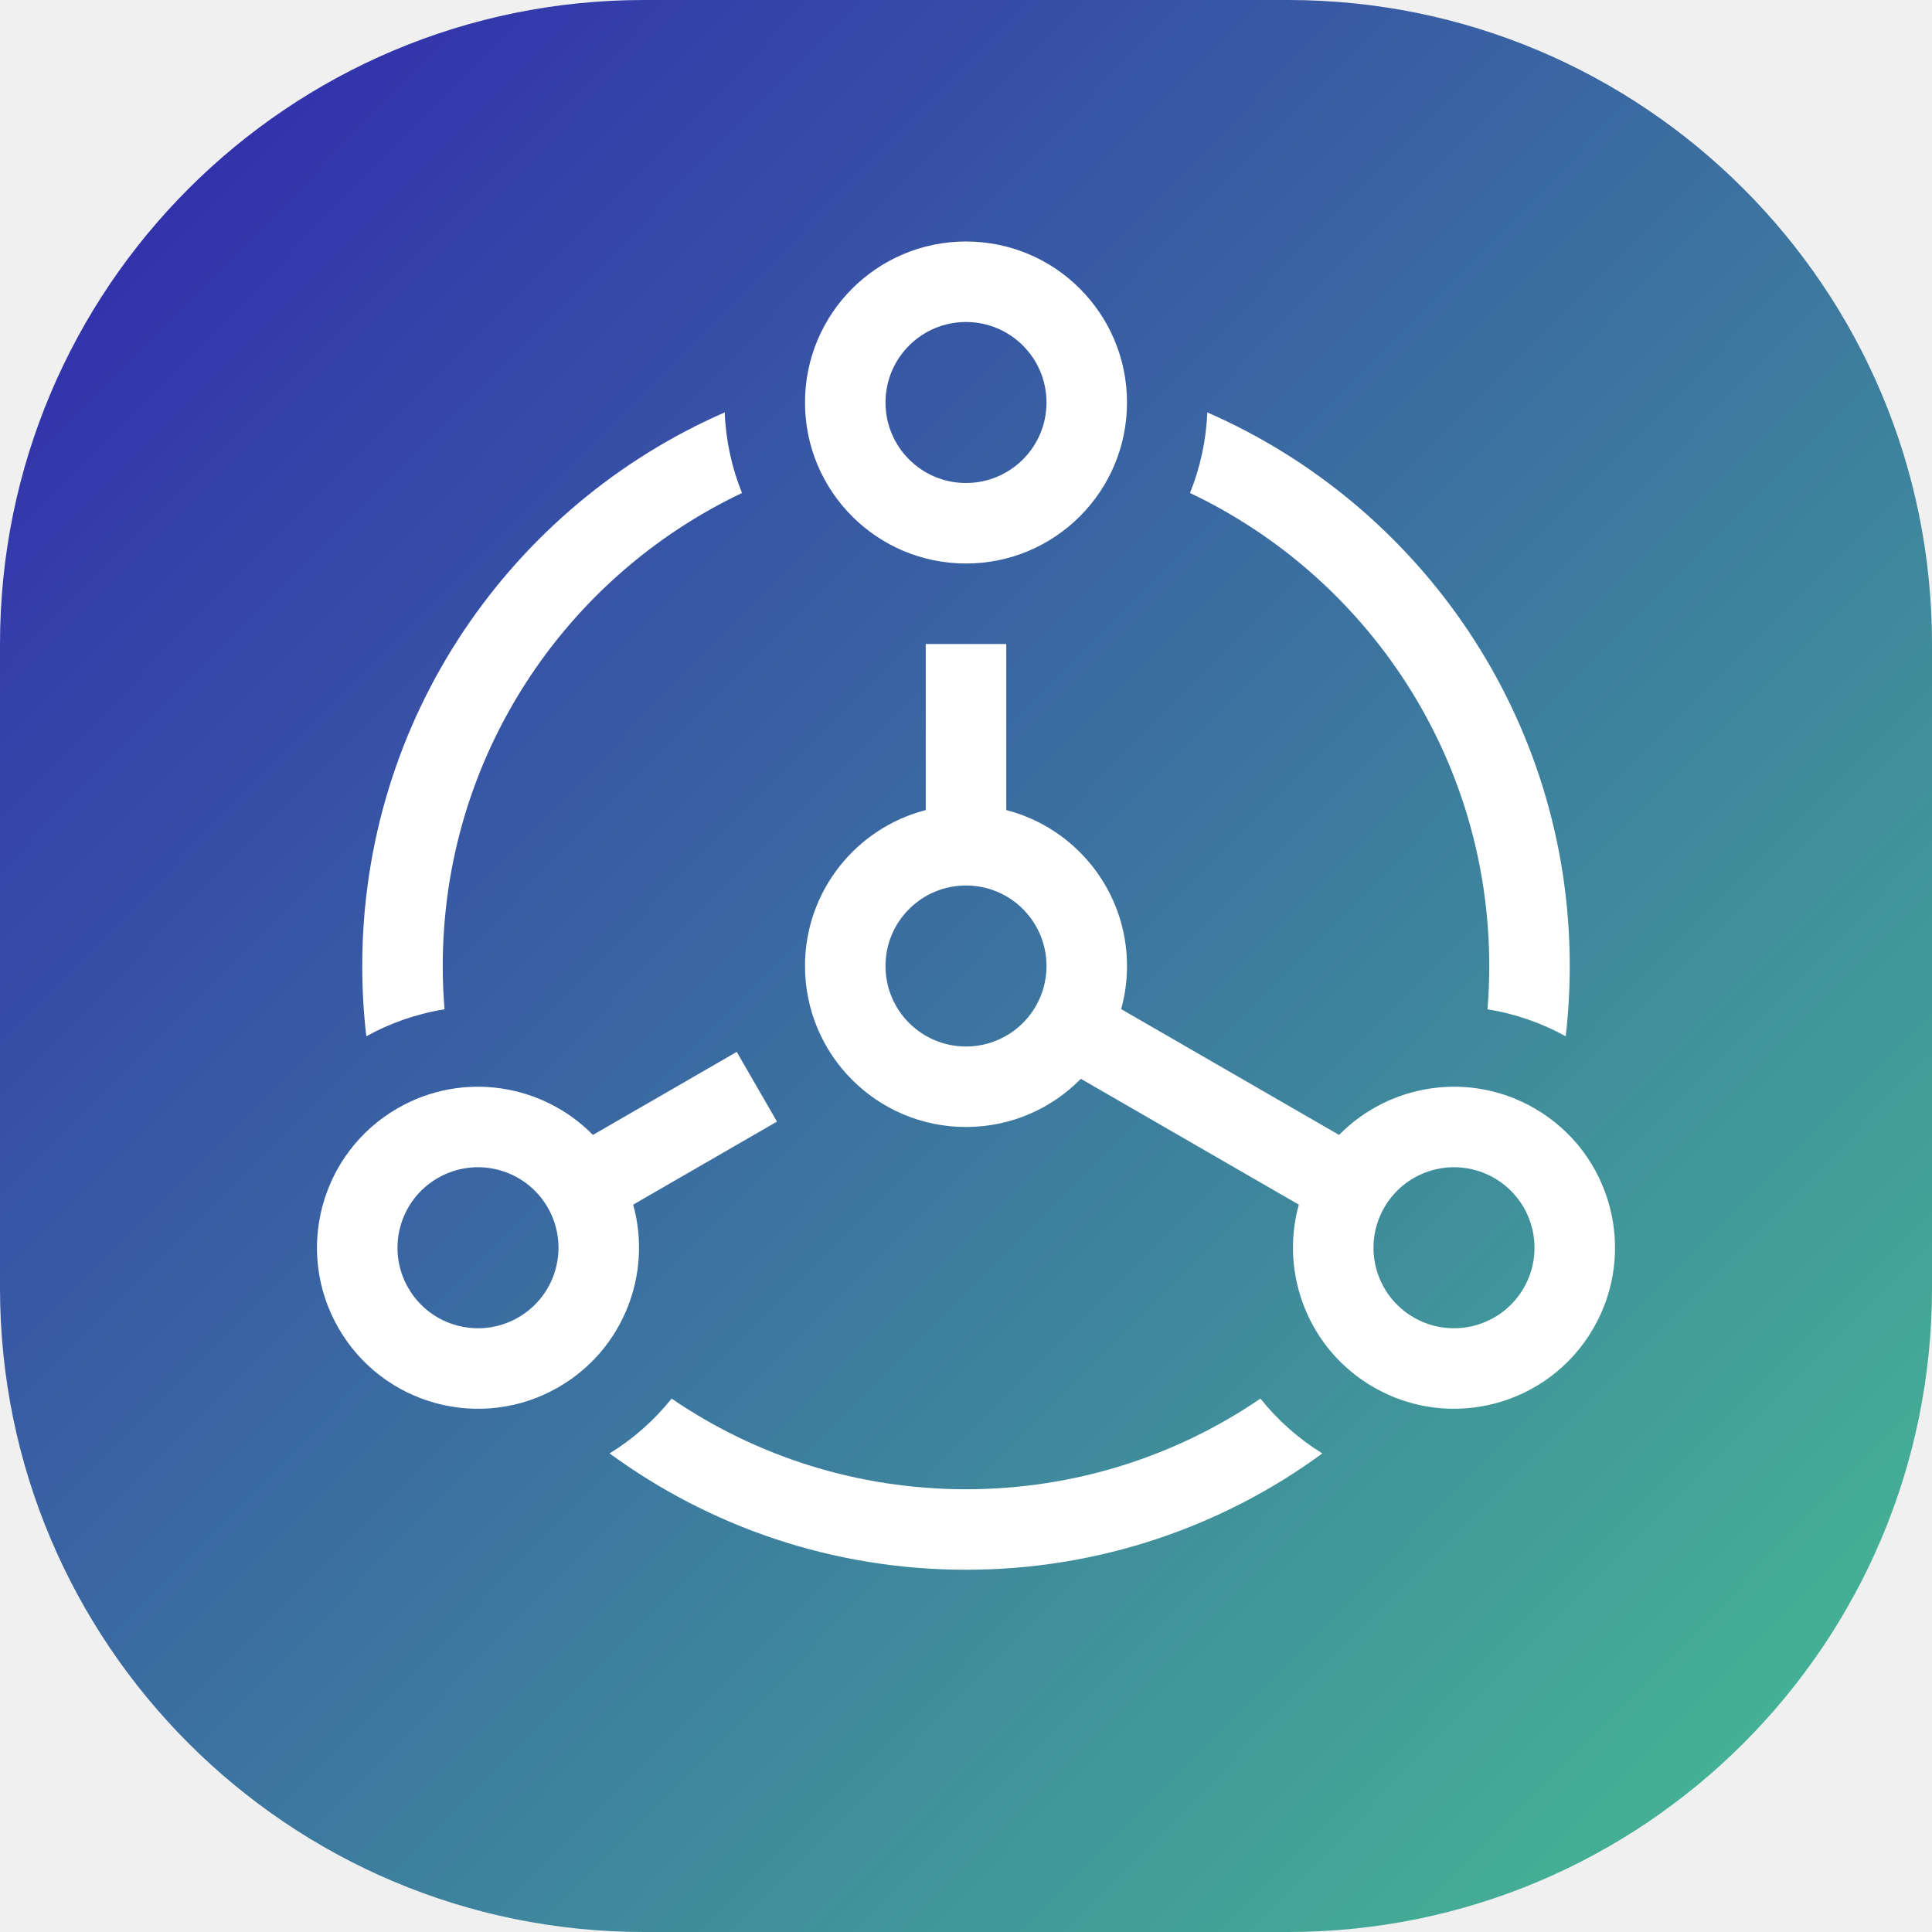
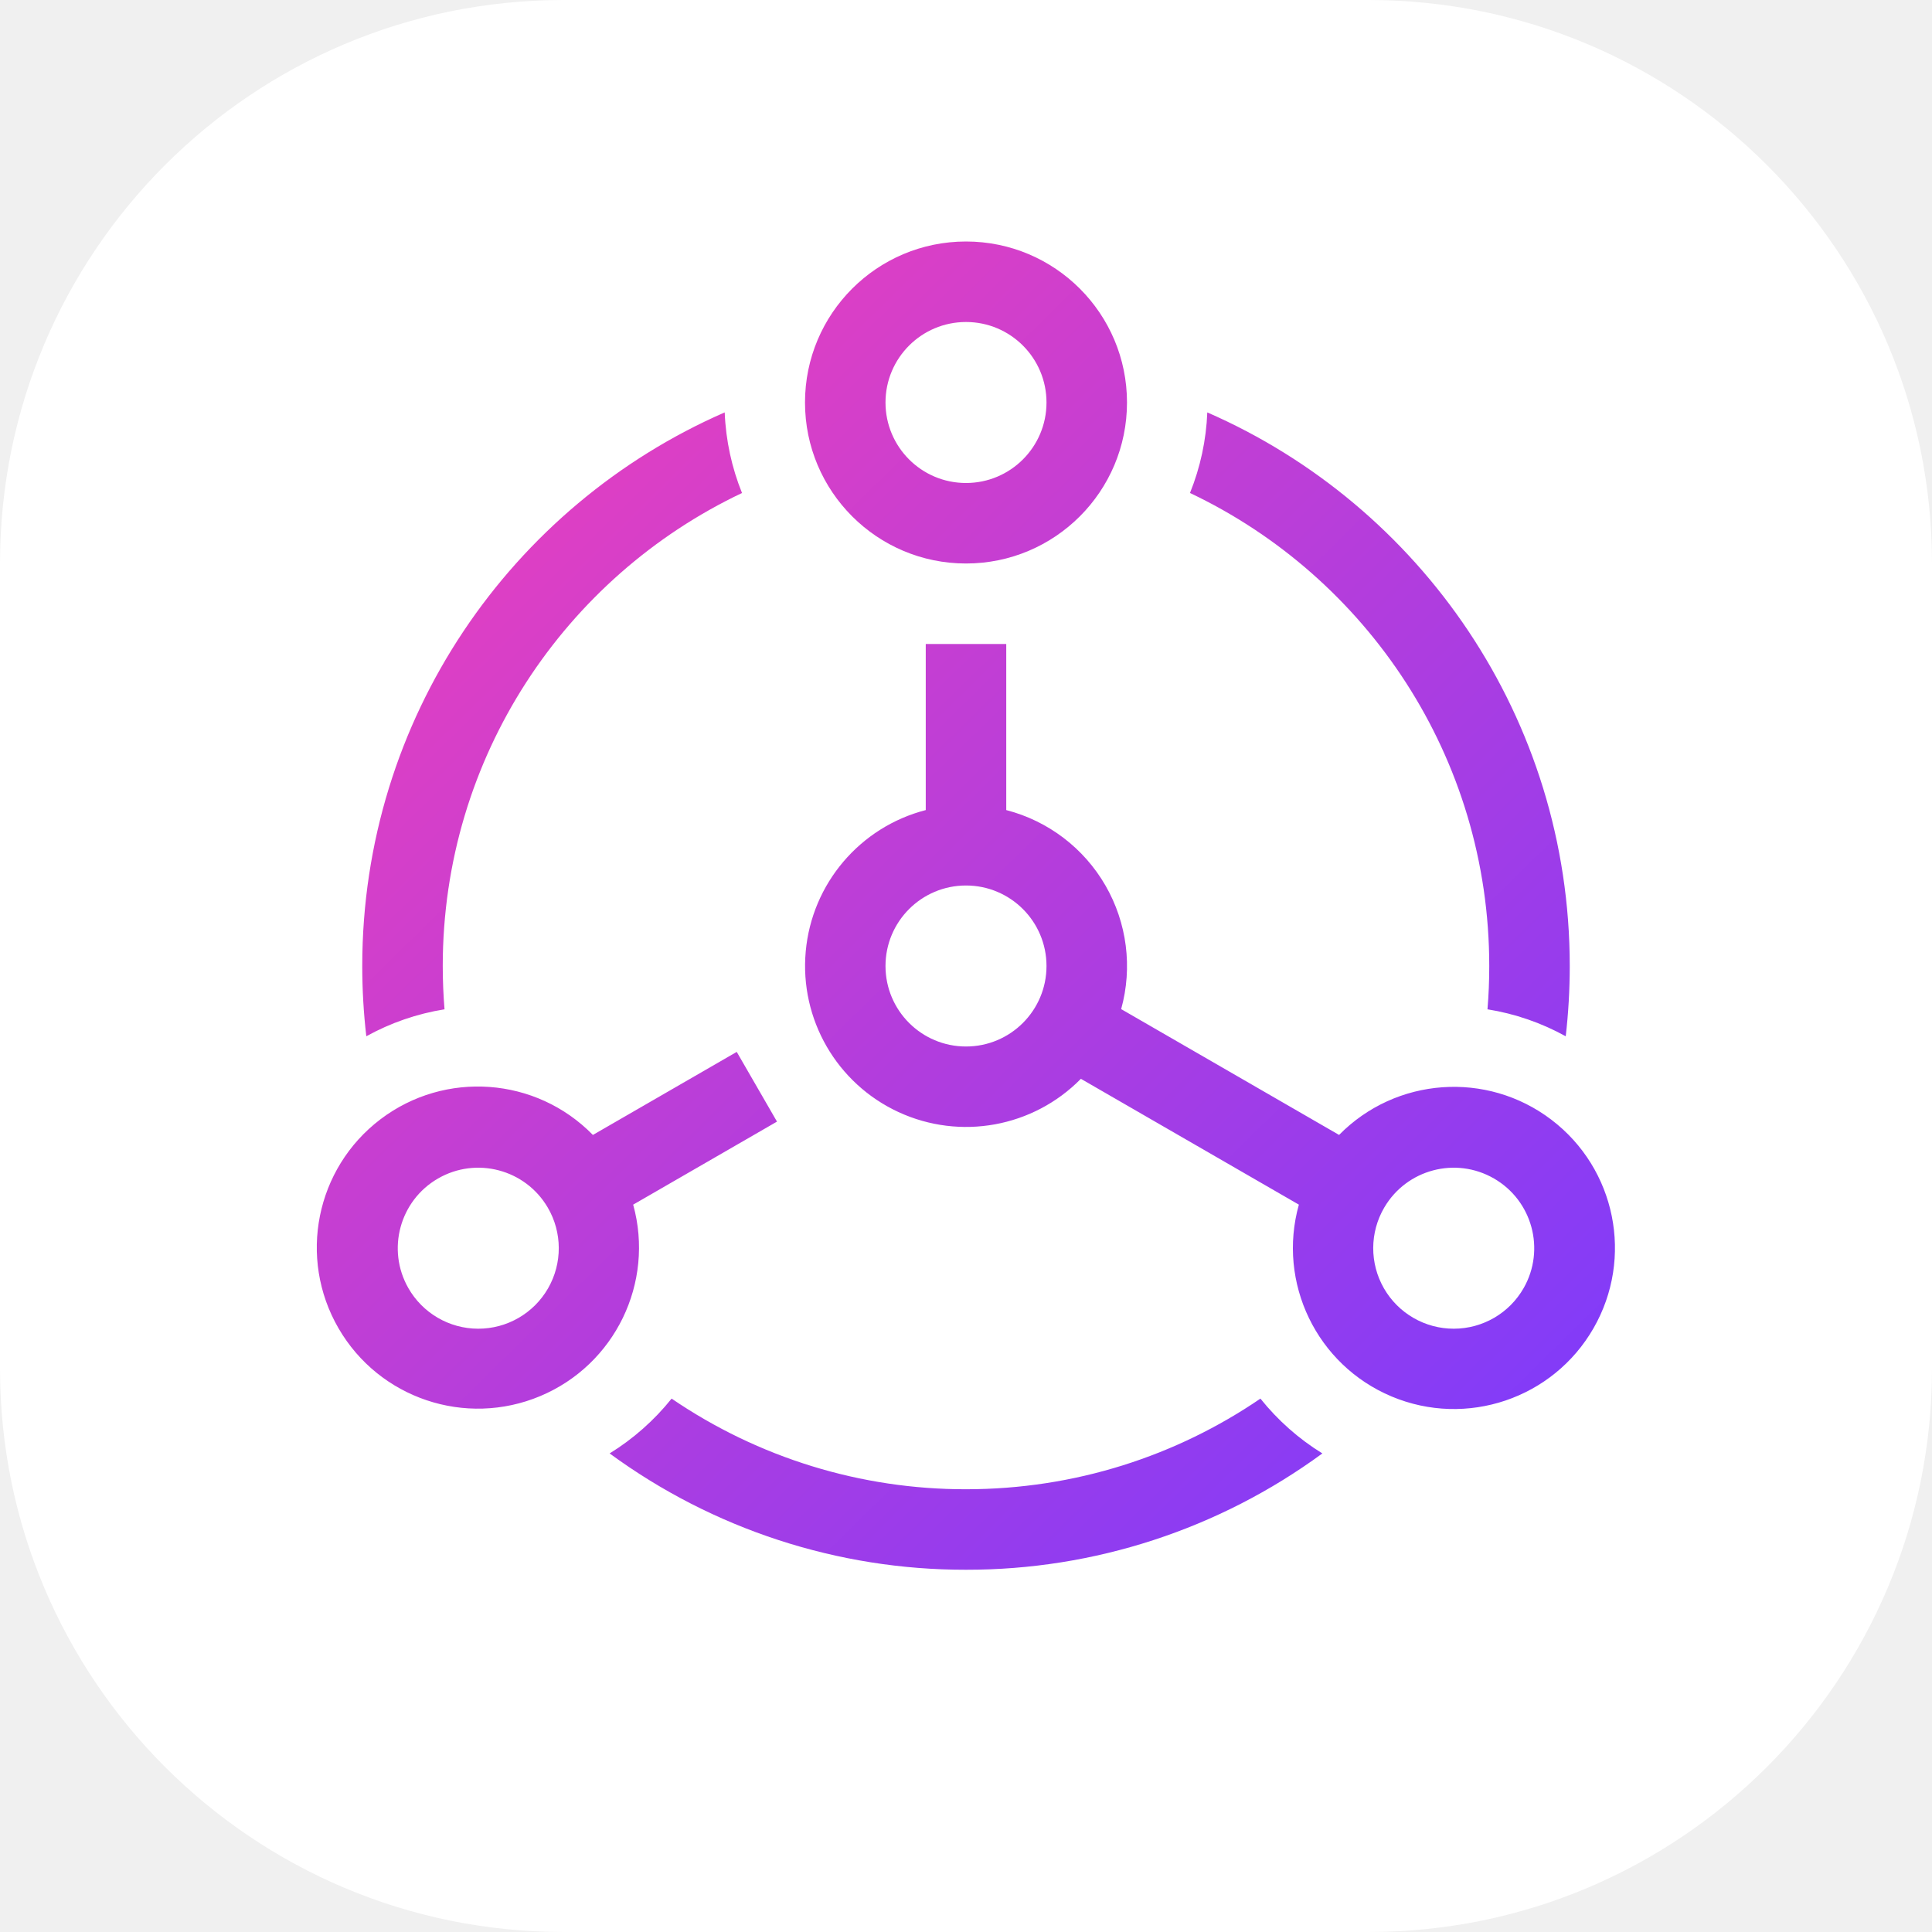
<svg xmlns="http://www.w3.org/2000/svg" width="48" height="48" viewBox="0 0 48 48">
  <defs>
-     <linearGradient id="q3cunx86ba" x1="0%" x2="101.86%" y1="0%" y2="100.861%">
-       <stop offset="0%" stop-color="#3023AE" />
-       <stop offset="99.954%" stop-color="#47C292" />
+     <linearGradient x1="2.247%" y1="0%" x2="97.753%" y2="100%" id="xlpohmtv2a">
+       <stop stop-color="#F540B7" offset="0%" />
+       <stop stop-color="#783BFE" offset="100%" />
    </linearGradient>
  </defs>
  <g fill="none" fill-rule="evenodd">
-     <g>
-       <g>
-         <path fill="url(#q3cunx86ba)" d="M16 0h16c8.837 0 16 7.163 16 16v16c0 8.837-7.163 16-16 16H16C7.163 48 0 40.837 0 32V16C0 7.163 7.163 0 16 0z" transform="translate(-100 -1590) translate(100 1590)" />
-         <path fill="#FFF" fill-rule="nonzero" d="M26.854 26.803C26.128 27.542 25.118 28 24 28c-2.21 0-4-1.79-4-4 0-1.864 1.275-3.43 3-3.874V16h2v4.126c1.725.444 3 2.01 3 3.874 0 .371-.05.73-.145 1.071l5.414 3.126c1.248-1.272 3.241-1.593 4.855-.661 1.914 1.104 2.569 3.55 1.464 5.464-1.104 1.913-3.55 2.569-5.464 1.464-1.614-.932-2.333-2.819-1.855-4.535l-5.415-3.126zm-12.123 1.394l3.573-2.063 1 1.732-3.573 2.063c.478 1.716-.241 3.603-1.855 4.535-1.914 1.105-4.36.45-5.464-1.464-1.105-1.913-.45-4.36 1.464-5.464 1.614-.932 3.607-.611 4.855.661zM24 26c1.105 0 2-.895 2-2s-.895-2-2-2-2 .895-2 2 .895 2 2 2zm0-14c1.105 0 2-.895 2-2s-.895-2-2-2-2 .895-2 2 .895 2 2 2zm0 2c-2.21 0-4-1.79-4-4s1.79-4 4-4 4 1.79 4 4-1.79 4-4 4zM10.144 32c.552.957 1.775 1.284 2.732.732.956-.552 1.284-1.775.732-2.732-.553-.957-1.776-1.284-2.732-.732-.957.552-1.285 1.775-.732 2.732zm24.248-2c-.552.957-.224 2.18.732 2.732.957.552 2.18.225 2.732-.732.553-.957.225-2.18-.732-2.732-.956-.552-2.18-.225-2.732.732zm-3.077 4.748c.43.537.95.999 1.539 1.362C30.372 37.927 27.31 39 24 39c-3.311 0-6.372-1.073-8.854-2.89.588-.363 1.11-.825 1.54-1.362C18.768 36.17 21.287 37 24 37c2.712 0 5.23-.83 7.315-2.252zm5.641-9.672c.03-.355.044-.714.044-1.076 0-5.189-3.04-9.667-7.435-11.752.251-.622.402-1.297.43-2.002C35.295 12.56 39 17.847 39 24c0 .59-.034 1.173-.1 1.746-.594-.328-1.249-.559-1.944-.67zm-18.52-12.828C14.04 14.333 11 18.81 11 24c0 .362.015.721.044 1.076-.695.111-1.35.342-1.943.67C9.034 25.173 9 24.59 9 24c0-6.153 3.705-11.44 9.005-13.754.028.705.179 1.38.43 2.002z" transform="translate(-100 -1590) translate(100 1590)" />
-       </g>
-     </g>
+     <path d="M14 0h20c7.732 0 14 6.268 14 14v20c0 7.732-6.268 14-14 14H14C6.268 48 0 41.732 0 34V14C0 6.268 6.268 0 14 0z" fill="#FFF" />
+     <path d="M26.854 26.803A4 4 0 1 1 23 20.126V16h2v4.126a4.002 4.002 0 0 1 2.855 4.945l5.414 3.126A4.002 4.002 0 0 1 39.59 33a4 4 0 0 1-7.32-3.071l-5.415-3.126zm-12.123 1.394 3.573-2.063 1 1.732-3.573 2.063A4.002 4.002 0 0 1 8.41 33a4 4 0 0 1 6.32-4.803zM24 26a2 2 0 1 0 0-4 2 2 0 0 0 0 4zm0-14a2 2 0 1 0 0-4 2 2 0 0 0 0 4zm0 2a4 4 0 1 1 0-8 4 4 0 0 1 0 8zM10.144 32a2 2 0 1 0 3.464-2 2 2 0 0 0-3.464 2zm24.248-2a2 2 0 1 0 3.464 2 2 2 0 0 0-3.464-2zm-3.077 4.748c.43.537.95.999 1.539 1.362A14.933 14.933 0 0 1 24 39a14.933 14.933 0 0 1-8.854-2.89 6.031 6.031 0 0 0 1.54-1.362A12.94 12.94 0 0 0 24 37c2.712 0 5.23-.83 7.315-2.252zm5.641-9.672c.03-.355.044-.714.044-1.076 0-5.189-3.04-9.667-7.435-11.752a5.974 5.974 0 0 0 .43-2.002C35.295 12.56 39 17.847 39 24c0 .59-.034 1.173-.1 1.746a5.96 5.96 0 0 0-1.944-.67zm-18.52-12.828C14.04 14.333 11 18.81 11 24c0 .362.015.721.044 1.076a5.96 5.96 0 0 0-1.943.67C9.034 25.173 9 24.59 9 24c0-6.153 3.705-11.44 9.005-13.754.028.705.179 1.38.43 2.002z" fill="url(#xlpohmtv2a)" fill-rule="nonzero" />
  </g>
</svg>
